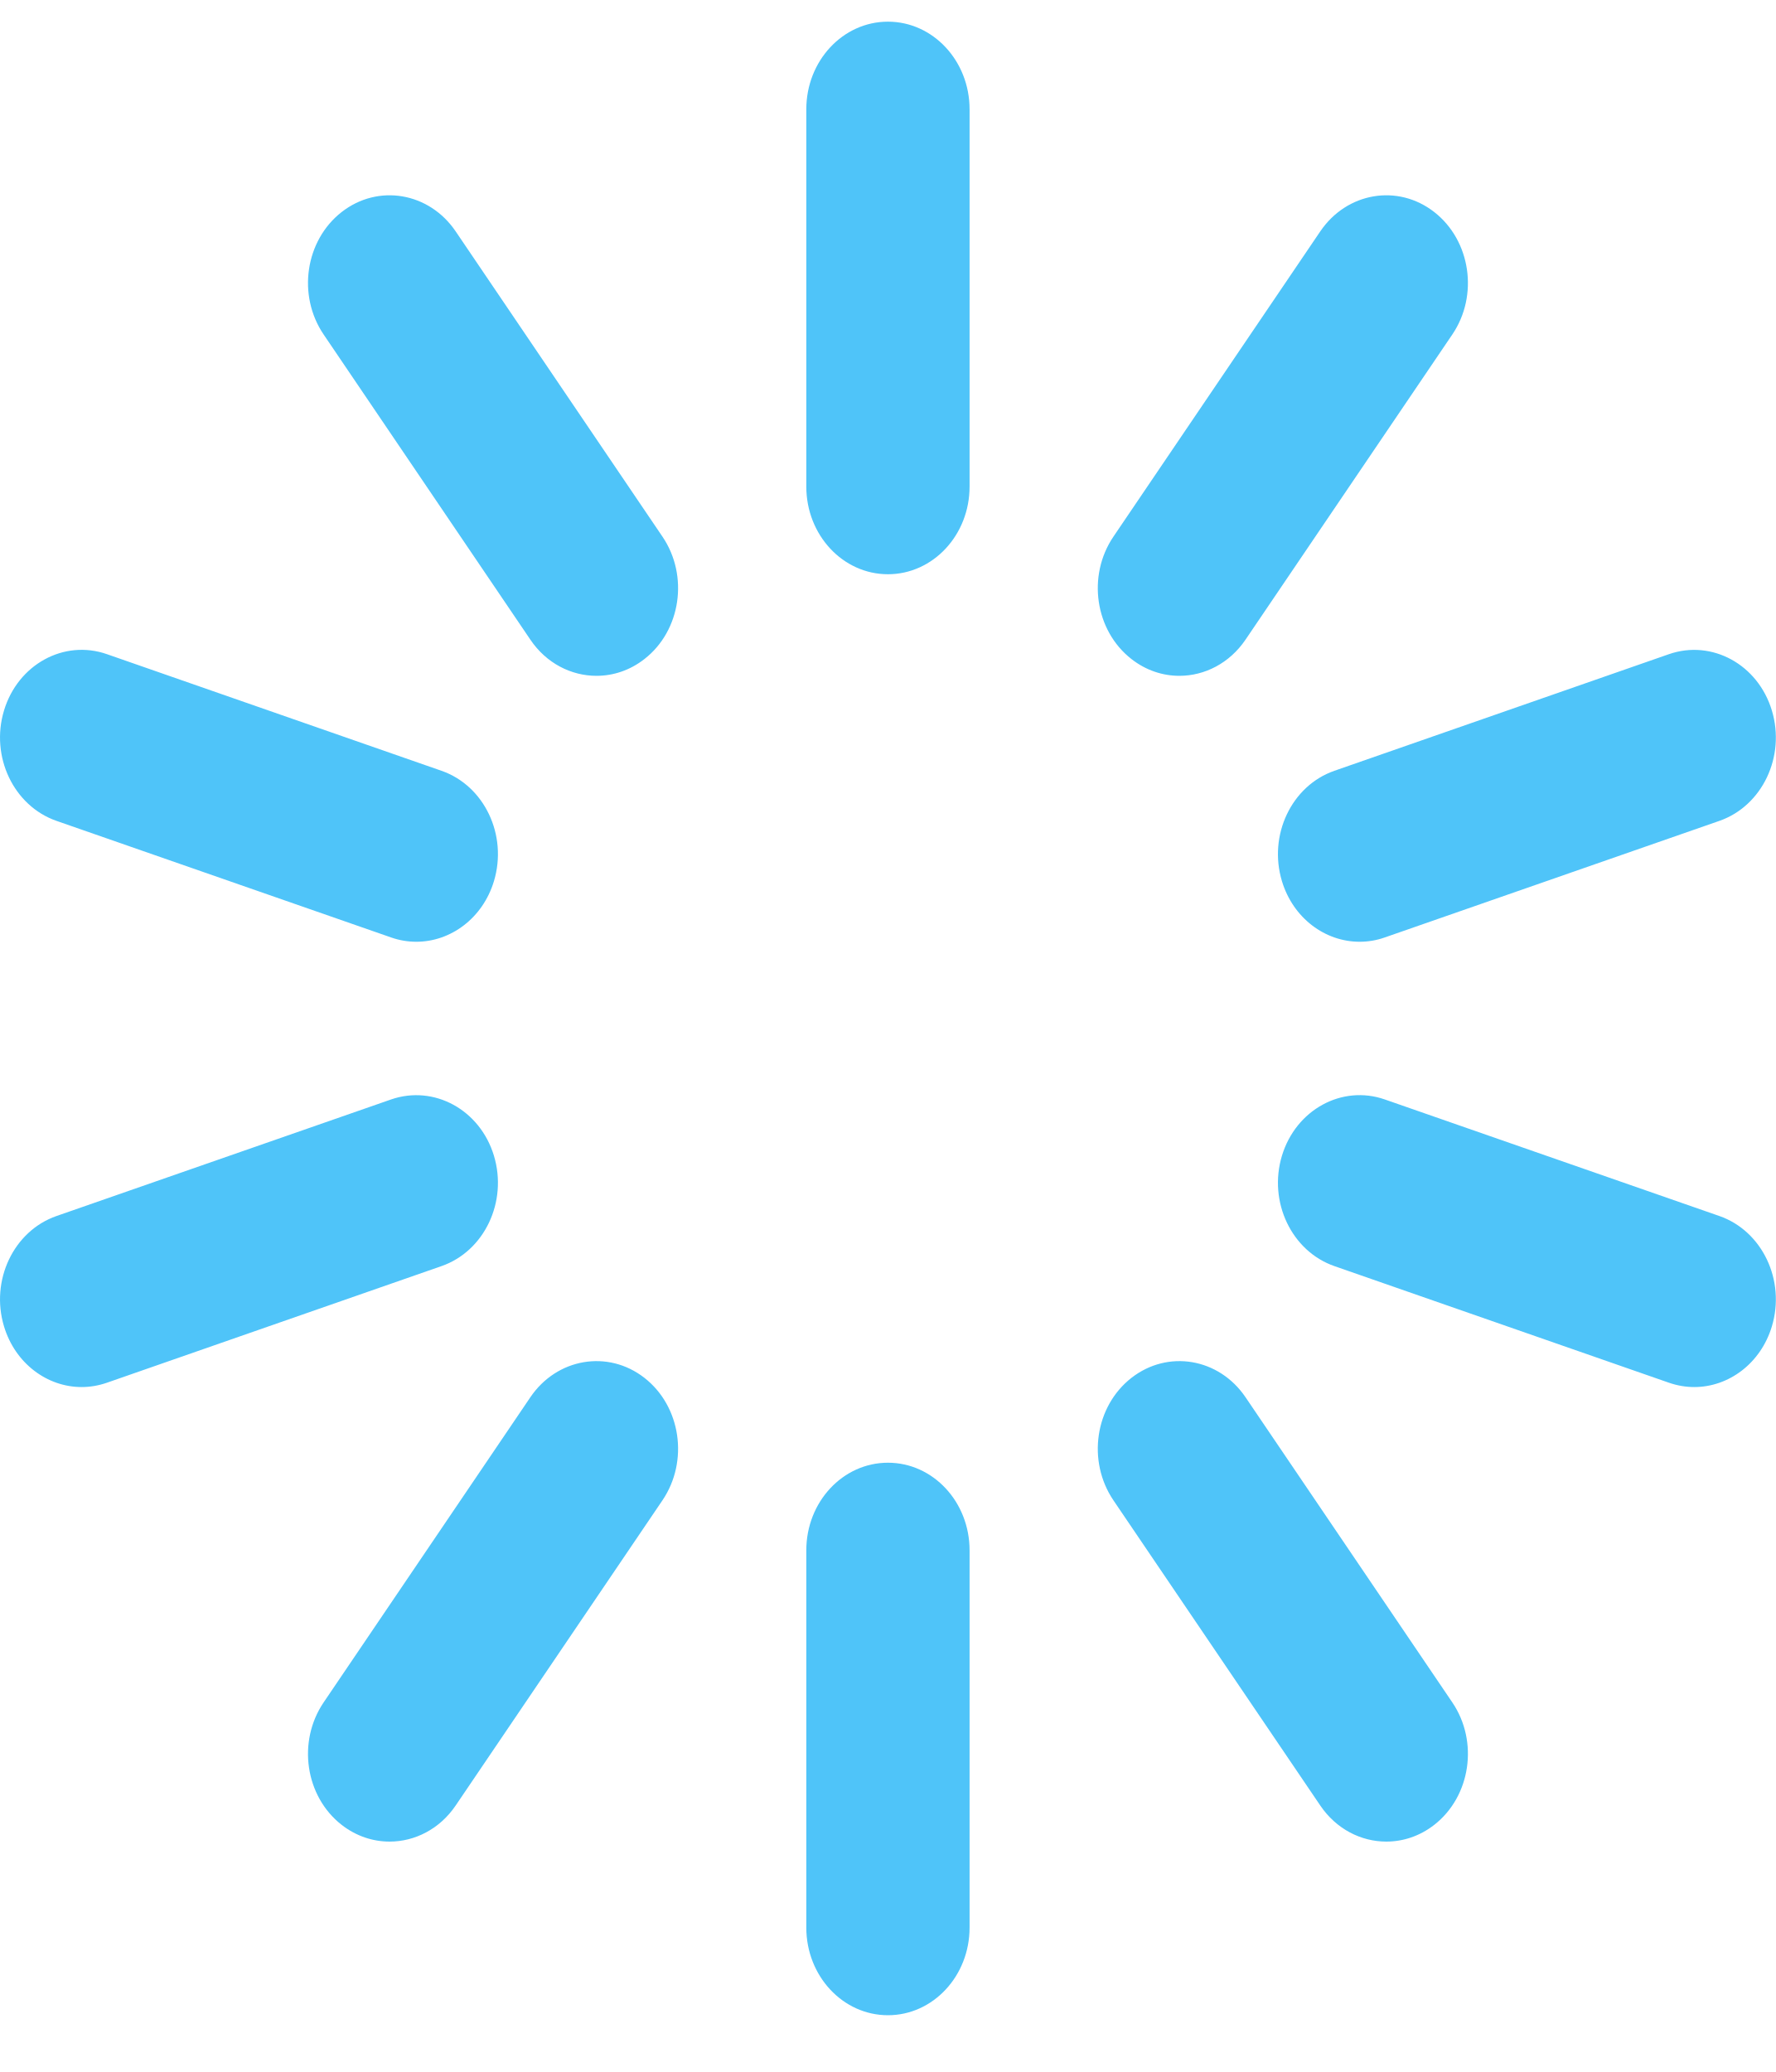
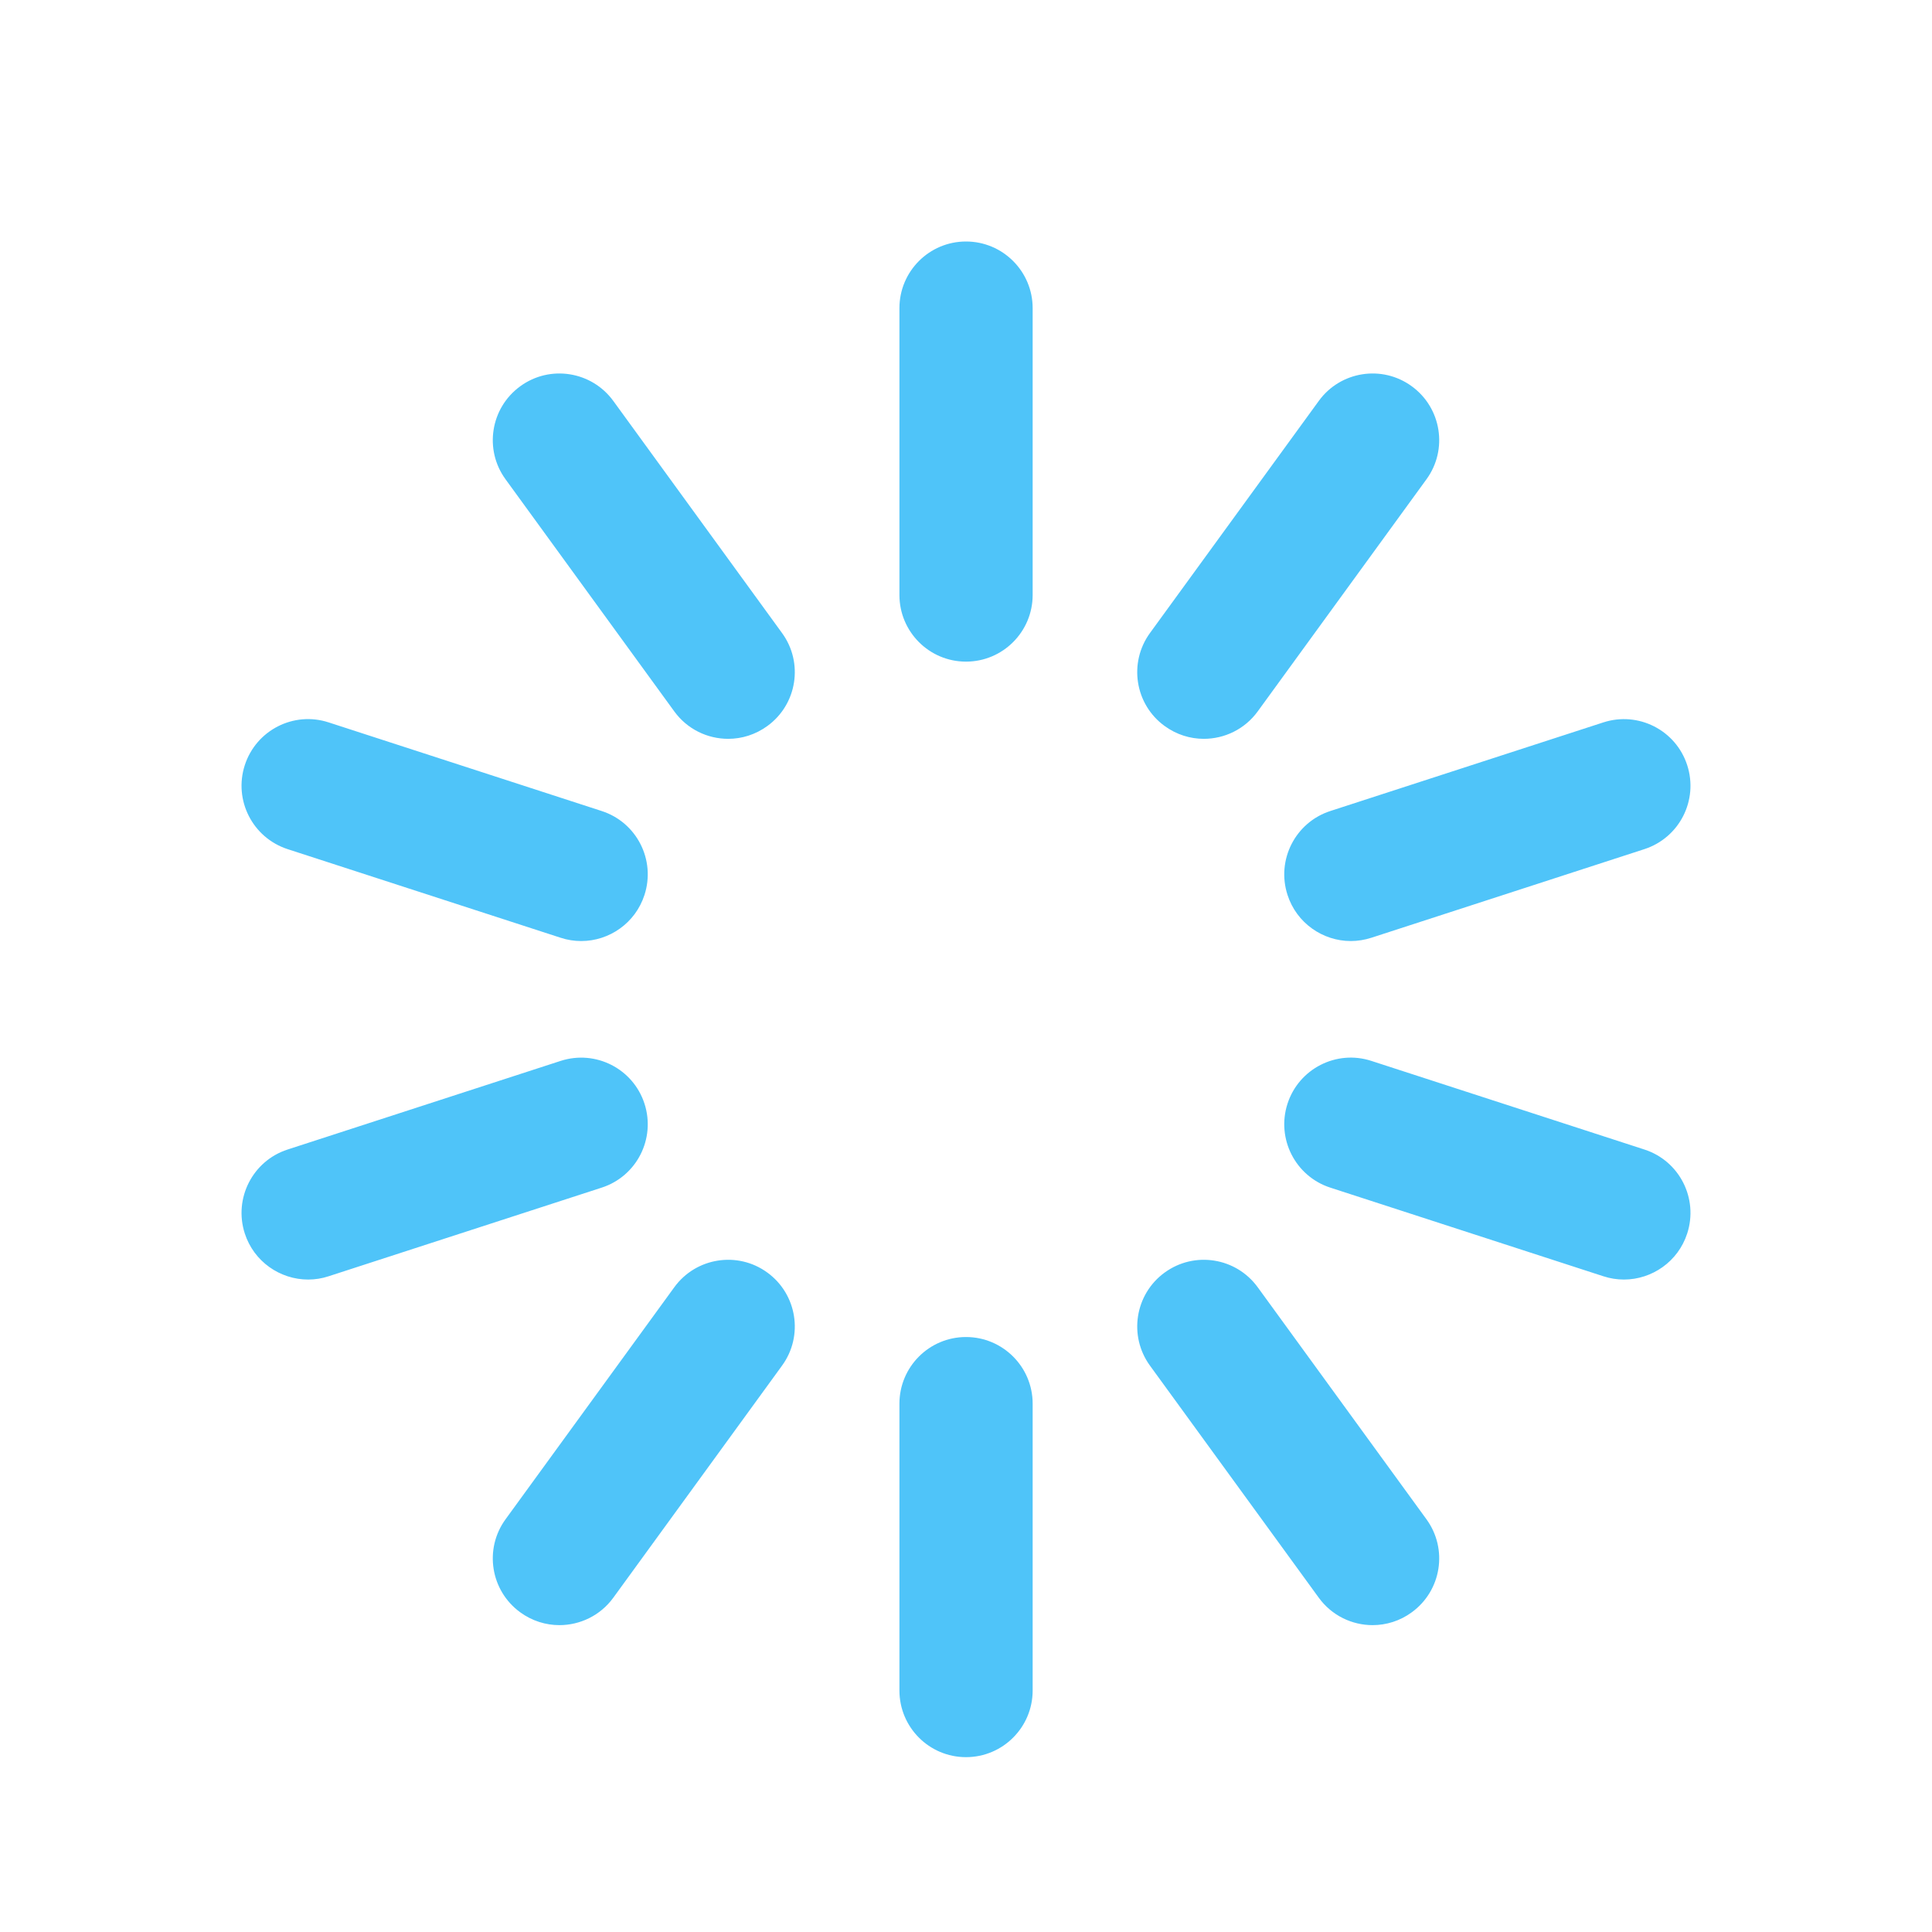
- <svg xmlns="http://www.w3.org/2000/svg" width="30px" height="35px" viewBox="0 0 30 35" version="1.1">
-   <g id="light" stroke="none" stroke-width="1" fill="none" fill-rule="evenodd">
-     <g id="Measure" transform="translate(-653, -590)" fill="#4FC4F9">
-       <g id="icon/loading" transform="translate(648, 585)">
-         <path d="M26.04,15.806 L29.534,10.65 C29.982,9.989 29.845,9.063 29.229,8.582 C28.613,8.101 27.751,8.248 27.303,8.909 L23.809,14.065 C23.361,14.726 23.497,15.652 24.113,16.132 C24.358,16.324 24.642,16.416 24.923,16.416 C25.349,16.416 25.77,16.204 26.04,15.806 M28.394,20.835 L34.046,18.866 C34.771,18.613 35.167,17.778 34.932,17.001 C34.697,16.223 33.919,15.799 33.194,16.05 L27.542,18.02 C26.818,18.272 26.421,19.107 26.656,19.885 C26.846,20.511 27.386,20.908 27.968,20.908 C28.109,20.908 28.253,20.885 28.394,20.835 M34.932,27.406 C35.167,26.629 34.771,25.794 34.046,25.541 L28.394,23.572 C27.67,23.319 26.892,23.745 26.656,24.522 C26.421,25.3 26.818,26.135 27.542,26.387 L33.194,28.357 C33.336,28.406 33.479,28.43 33.621,28.43 C34.202,28.43 34.743,28.032 34.932,27.406 M29.229,35.825 C29.845,35.344 29.982,34.418 29.534,33.757 L26.04,28.601 C25.592,27.941 24.73,27.794 24.113,28.275 C23.497,28.756 23.361,29.681 23.809,30.343 L27.303,35.498 C27.573,35.897 27.993,36.108 28.419,36.108 C28.701,36.108 28.984,36.016 29.229,35.825 M21.379,37.561 L21.379,31.188 C21.379,30.37 20.762,29.708 20,29.708 C19.238,29.708 18.621,30.37 18.621,31.188 L18.621,37.561 C18.621,38.378 19.238,39.041 20,39.041 C20.762,39.041 21.379,38.378 21.379,37.561 M12.698,35.498 L16.191,30.343 C16.639,29.681 16.503,28.756 15.887,28.275 C15.271,27.794 14.408,27.941 13.96,28.601 L10.467,33.757 C10.019,34.418 10.155,35.344 10.771,35.825 C11.016,36.016 11.3,36.108 11.581,36.108 C12.007,36.108 12.428,35.897 12.698,35.498 M6.806,28.357 L12.458,26.387 C13.183,26.135 13.579,25.3 13.344,24.522 C13.109,23.745 12.331,23.321 11.606,23.572 L5.954,25.541 C5.229,25.794 4.833,26.629 5.068,27.406 C5.257,28.032 5.798,28.43 6.379,28.43 C6.521,28.43 6.664,28.406 6.806,28.357 M13.344,19.885 C13.579,19.107 13.183,18.272 12.458,18.02 L6.806,16.05 C6.081,15.797 5.303,16.223 5.068,17.001 C4.833,17.778 5.229,18.613 5.954,18.866 L11.606,20.835 C11.748,20.885 11.891,20.908 12.033,20.908 C12.614,20.908 13.155,20.51 13.344,19.885 M15.887,16.132 C16.503,15.652 16.639,14.726 16.191,14.065 L12.698,8.909 C12.25,8.248 11.387,8.101 10.771,8.582 C10.155,9.063 10.019,9.989 10.467,10.65 L13.96,15.806 C14.23,16.205 14.65,16.416 15.077,16.416 C15.358,16.416 15.642,16.324 15.887,16.132 M20,14.7 C19.238,14.7 18.621,14.037 18.621,13.22 L18.621,6.846 C18.621,6.029 19.238,5.366 20,5.366 C20.762,5.366 21.379,6.029 21.379,6.846 L21.379,13.22 C21.379,14.037 20.762,14.7 20,14.7" id="loading" />
-       </g>
-     </g>
+ <svg xmlns="http://www.w3.org/2000/svg" width="24px" height="24px" viewBox="0 0 24 24" version="1.1">
+   <g id="icon/features/performance" stroke="none" stroke-width="1" fill="none" fill-rule="evenodd">
+     <path d="M15.624,8.837 L17.72,5.954 C17.989,5.585 17.907,5.067 17.537,4.798 C17.168,4.529 16.65,4.611 16.382,4.981 L14.285,7.864 C14.017,8.233 14.098,8.751 14.468,9.019 C14.615,9.126 14.785,9.178 14.954,9.178 C15.21,9.178 15.462,9.06 15.624,8.837 M17.036,11.649 L20.428,10.548 C20.863,10.406 21.1,9.94 20.959,9.505 C20.818,9.07 20.352,8.833 19.917,8.974 L16.525,10.075 C16.091,10.216 15.853,10.683 15.994,11.117 C16.107,11.467 16.432,11.69 16.781,11.69 C16.865,11.69 16.952,11.676 17.036,11.649 M20.959,15.323 C21.1,14.888 20.863,14.421 20.428,14.28 L17.036,13.179 C16.602,13.037 16.135,13.276 15.994,13.71 C15.853,14.145 16.091,14.612 16.525,14.753 L19.917,15.854 C20.002,15.882 20.088,15.895 20.173,15.895 C20.521,15.895 20.846,15.672 20.959,15.323 M17.537,20.029 C17.907,19.76 17.989,19.243 17.72,18.873 L15.624,15.991 C15.355,15.621 14.838,15.539 14.468,15.808 C14.098,16.077 14.017,16.595 14.285,16.964 L16.382,19.847 C16.544,20.07 16.796,20.188 17.051,20.188 C17.22,20.188 17.391,20.136 17.537,20.029 M12.828,21 L12.828,17.437 C12.828,16.98 12.457,16.609 12,16.609 C11.543,16.609 11.173,16.98 11.173,17.437 L11.173,21 C11.173,21.457 11.543,21.828 12,21.828 C12.457,21.828 12.828,21.457 12.828,21 M7.619,19.847 L9.715,16.964 C9.984,16.595 9.902,16.077 9.532,15.808 C9.163,15.539 8.645,15.621 8.376,15.991 L6.28,18.873 C6.011,19.243 6.093,19.76 6.463,20.029 C6.61,20.136 6.78,20.188 6.949,20.188 C7.204,20.188 7.457,20.07 7.619,19.847 M4.083,15.854 L7.475,14.753 C7.91,14.612 8.147,14.145 8.006,13.71 C7.865,13.276 7.399,13.038 6.964,13.179 L3.572,14.28 C3.138,14.421 2.9,14.888 3.041,15.323 C3.154,15.672 3.479,15.895 3.828,15.895 C3.913,15.895 3.999,15.882 4.083,15.854 M8.006,11.117 C8.147,10.683 7.91,10.216 7.475,10.075 L4.083,8.974 C3.649,8.832 3.182,9.07 3.041,9.505 C2.9,9.94 3.138,10.406 3.572,10.548 L6.964,11.649 C7.049,11.677 7.135,11.69 7.22,11.69 C7.568,11.69 7.893,11.467 8.006,11.117 M9.532,9.019 C9.902,8.751 9.984,8.233 9.715,7.864 L7.619,4.981 C7.35,4.611 6.832,4.529 6.463,4.798 C6.093,5.067 6.011,5.585 6.28,5.954 L8.376,8.837 C8.538,9.06 8.79,9.178 9.046,9.178 C9.215,9.178 9.385,9.126 9.532,9.019 M12,8.219 C11.543,8.219 11.173,7.848 11.173,7.391 L11.173,3.828 C11.173,3.371 11.543,3 12,3 C12.457,3 12.828,3.371 12.828,3.828 L12.828,7.391 C12.828,7.848 12.457,8.219 12,8.219" id="loading" fill="#4FC4F9" />
  </g>
</svg>
